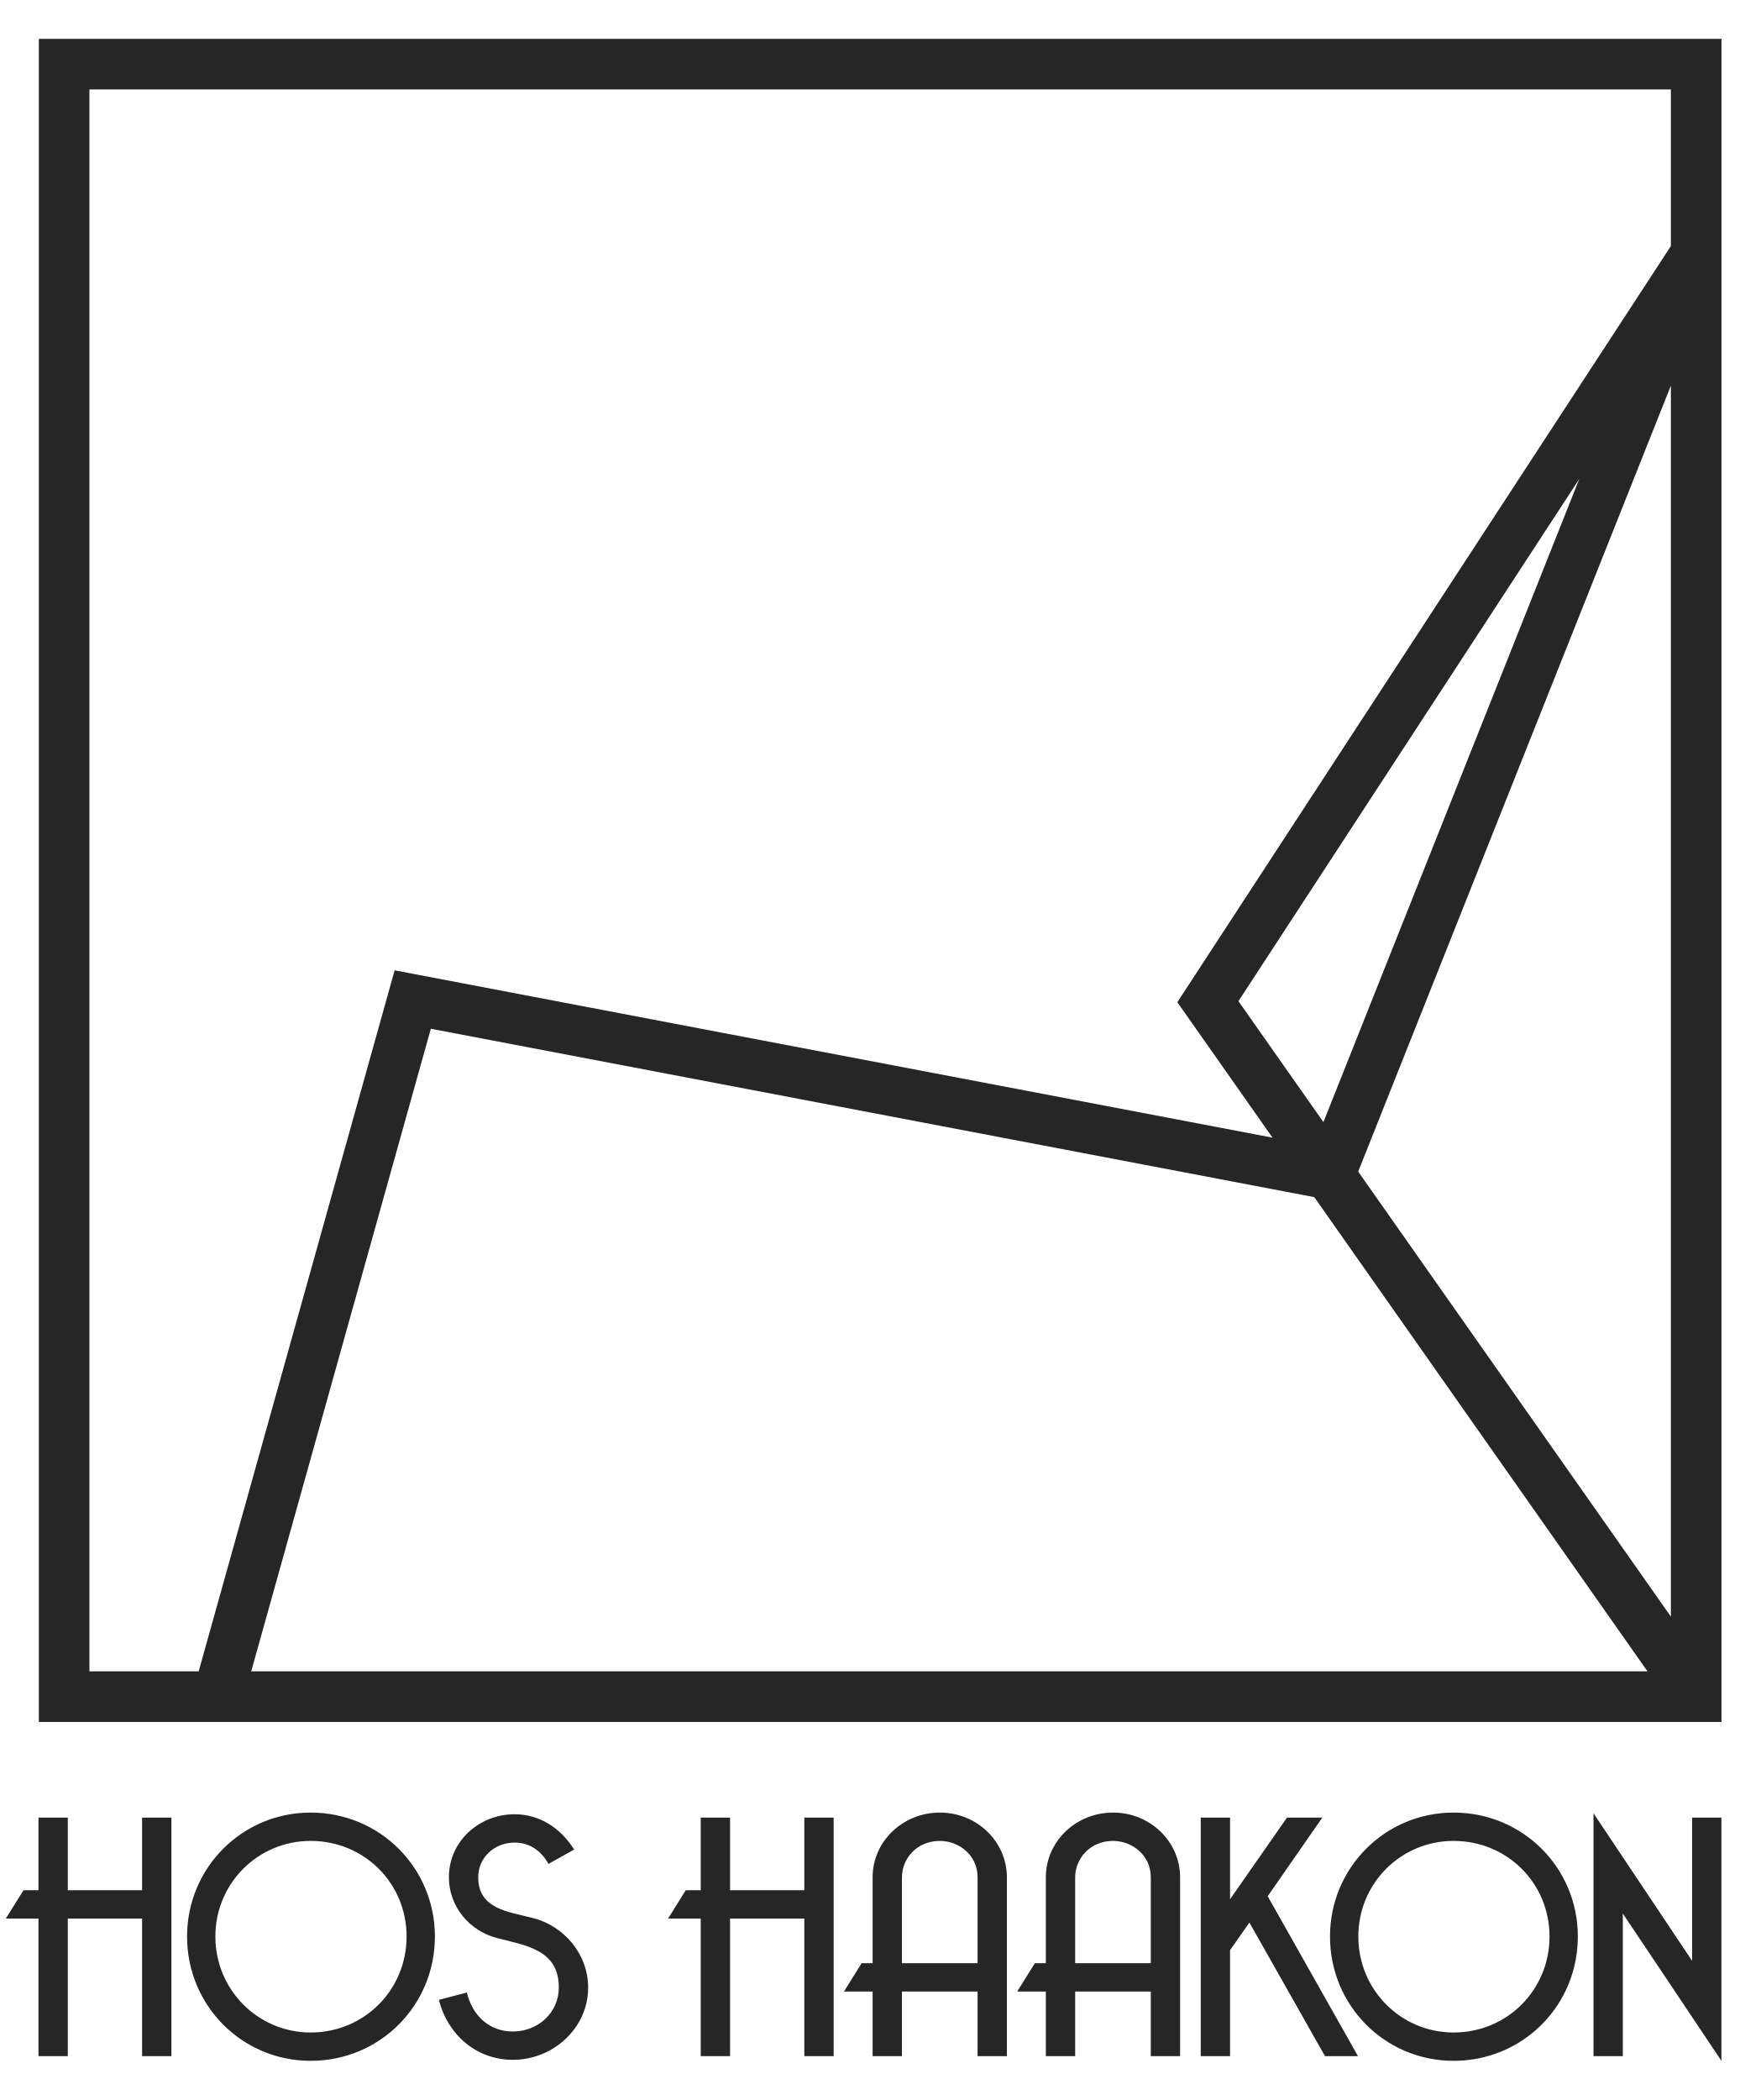
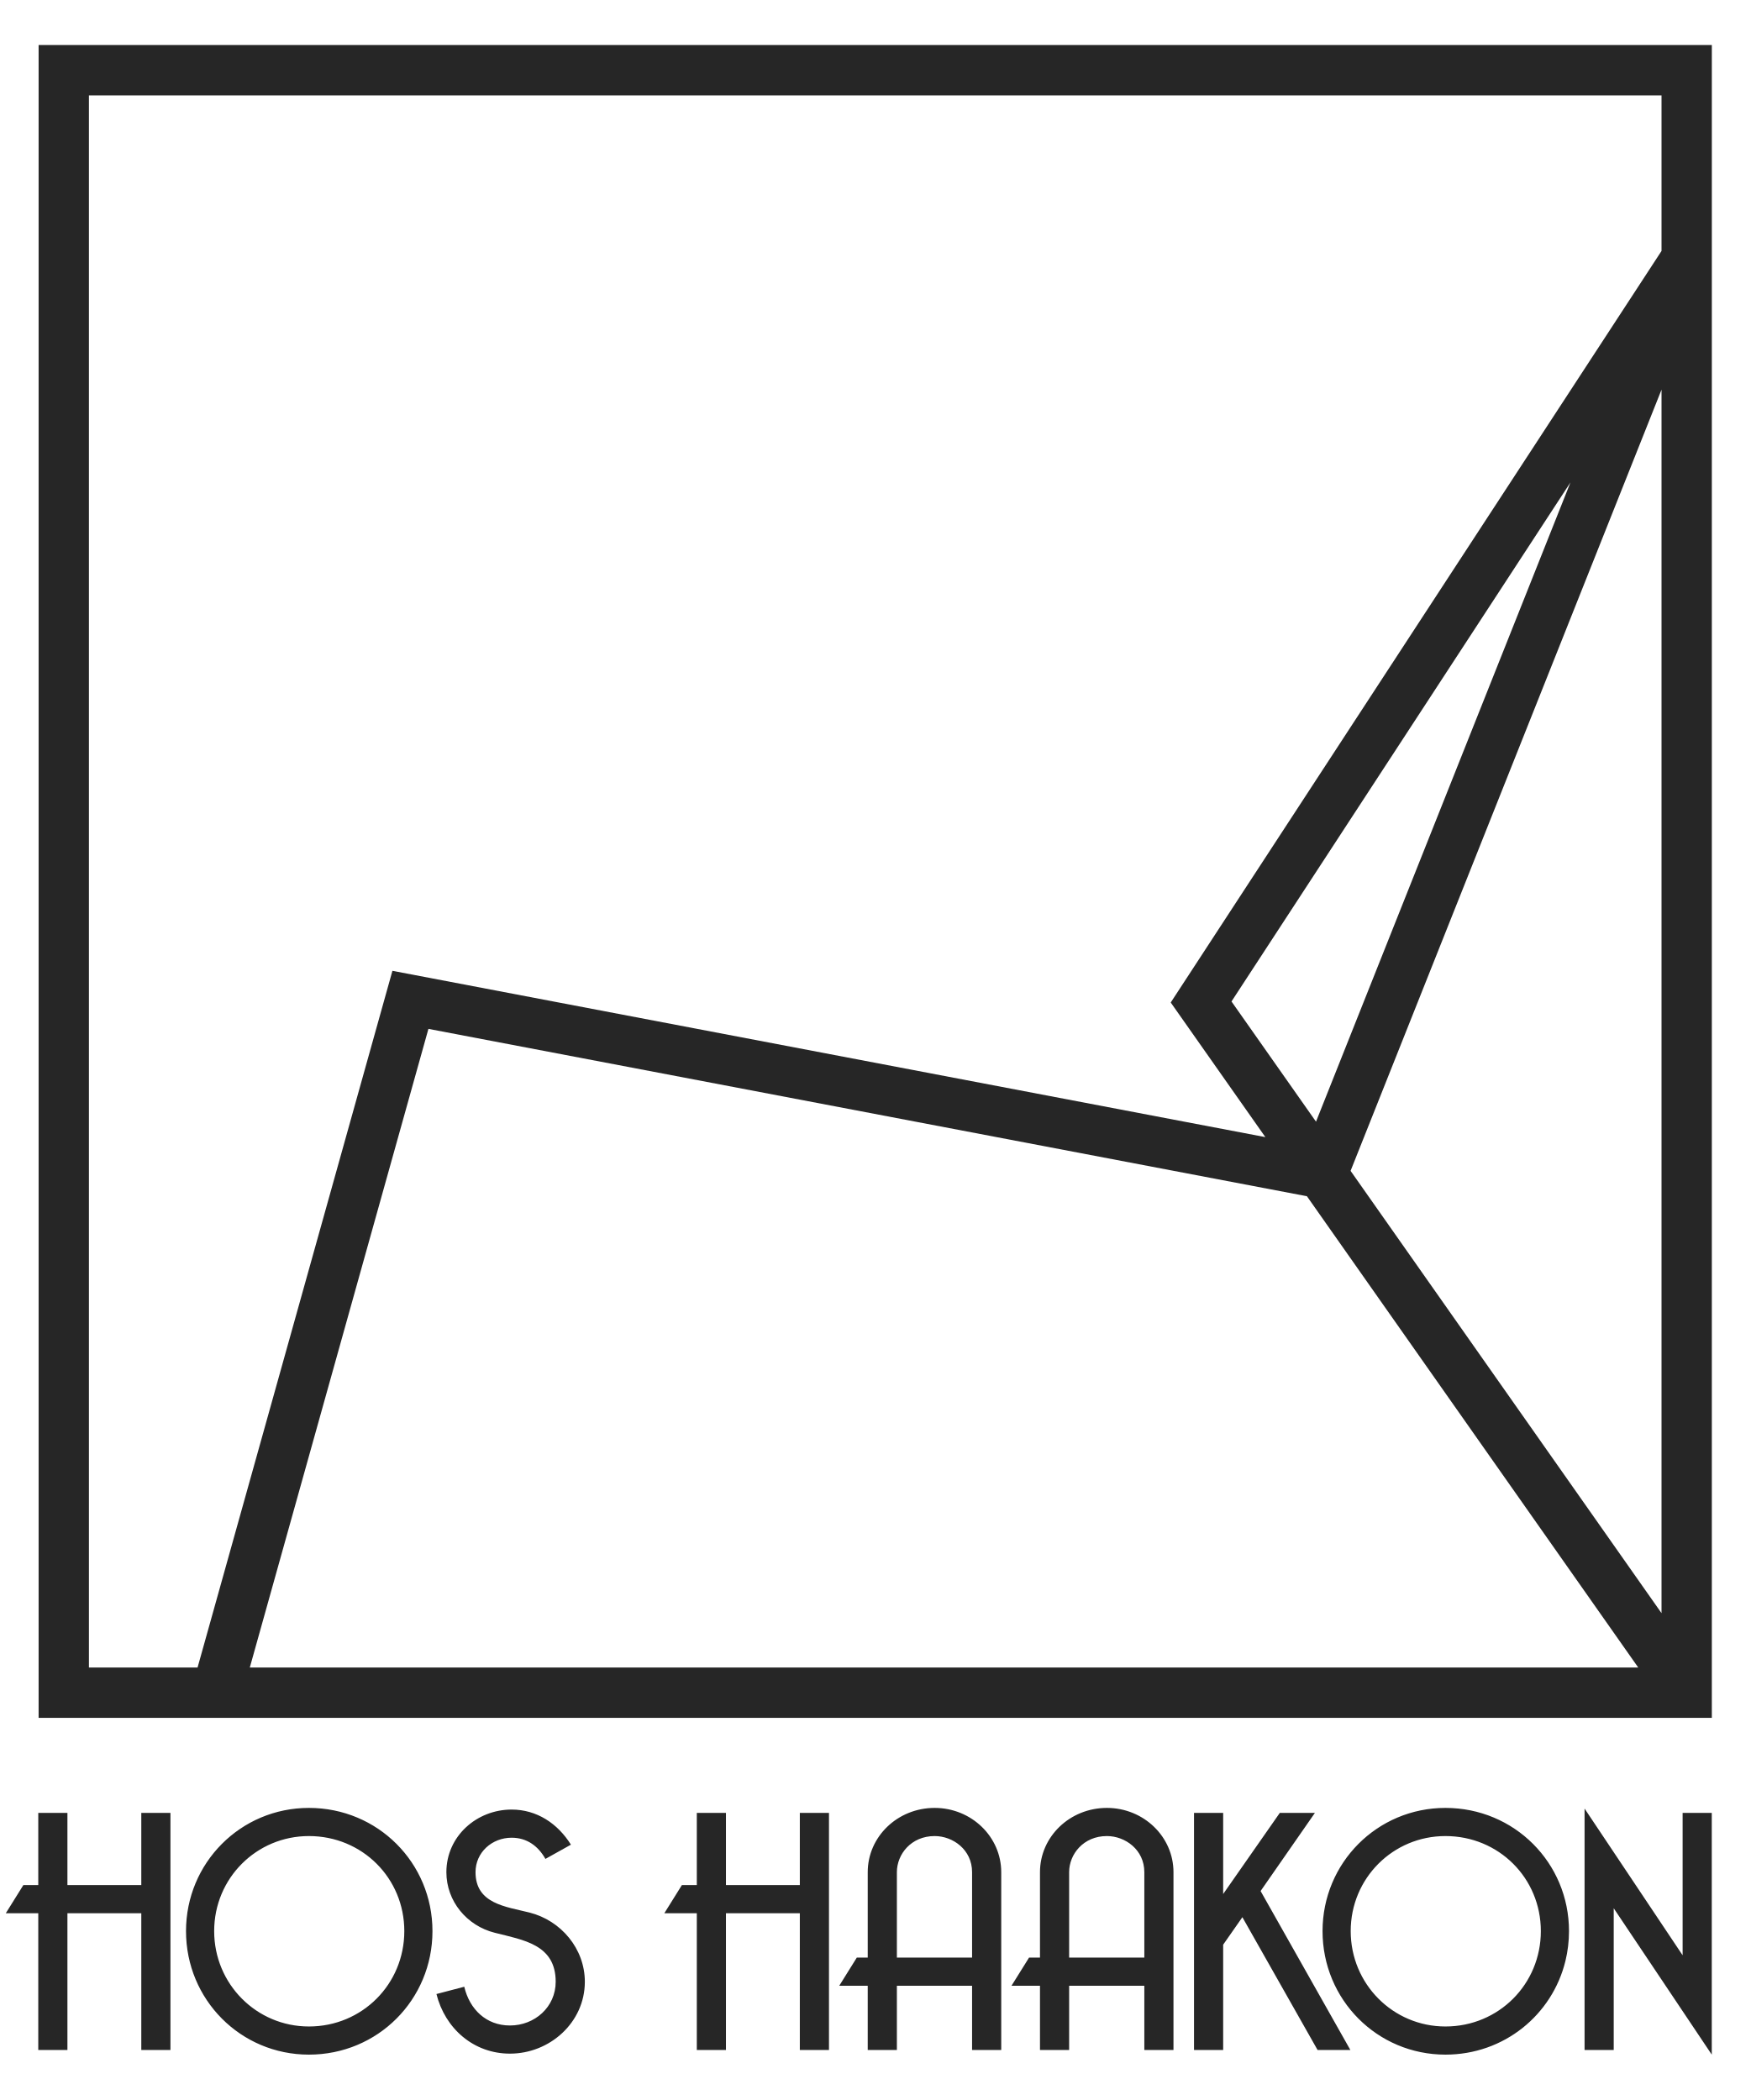
- <svg xmlns="http://www.w3.org/2000/svg" width="70px" viewBox="0 0 680 811" version="1.1" xml:space="preserve" style="fill-rule:evenodd;clip-rule:evenodd;stroke-linejoin:round;stroke-miterlimit:2;">
+ <svg xmlns="http://www.w3.org/2000/svg" width="85px" height="102px" viewBox="0 0 680 811" version="1.1" xml:space="preserve" style="fill-rule:evenodd;clip-rule:evenodd;stroke-linejoin:round;stroke-miterlimit:2;">
  <g id="Artboard1" transform="matrix(0.962605,0,0,0.998027,0,0)">
    <rect x="0" y="0" width="706.417" height="812.603" style="fill:none;" />
    <g transform="matrix(1.10583,0,0,1.06658,-43.9977,-21.6274)">
      <g transform="matrix(0.881353,0,0,0.881353,41.907,39.7802)">
        <path d="M706.389,826.186L706.389,726.057L694.319,726.057L694.319,785.038L653.719,724.274L653.719,824.266L665.789,824.266L665.789,765.56L706.389,826.186ZM125.504,826.186C154.034,826.186 176.666,803.417 176.666,775.025C176.666,746.769 154.034,724 125.504,724C97.249,724 74.617,746.769 74.617,775.025C74.617,803.417 97.249,826.186 125.504,826.186ZM596.11,826.186C620.36,826.186 640.349,809.736 645.801,787.365C646.763,783.417 647.272,779.284 647.272,775.025C647.272,746.769 624.64,724 596.11,724C567.855,724 545.223,746.769 545.223,775.025C545.223,803.417 567.855,826.186 596.11,826.186ZM208.762,825.775C225.222,825.775 239.761,812.882 239.761,796.011C239.761,782.294 229.885,770.635 216.855,767.343C207.116,764.875 194.497,763.777 194.497,750.61C194.497,742.38 201.355,736.345 209.448,736.345C215.757,736.345 220.421,739.774 223.438,745.123L234,739.225C228.514,730.447 219.872,724.686 209.448,724.686C194.909,724.686 182.427,735.796 182.427,750.61C182.427,762.68 190.931,772.83 202.453,775.71C214.249,778.728 227.691,780.511 227.691,796.011C227.691,806.435 219.049,814.116 208.762,814.116C198.886,814.116 192.028,807.395 189.834,798.068L178.312,801.086C181.878,815.351 193.674,825.775 208.762,825.775ZM68.17,824.266L68.17,726.057L56.1,726.057L56.1,755.959L25.512,755.959L25.512,726.057L13.442,726.057L13.442,755.959L7.27,755.959L0,767.618L13.442,767.618L13.442,824.266L25.512,824.266L25.512,767.618L56.1,767.618L56.1,824.266L68.17,824.266ZM556.744,824.266L519.573,758.428L542.068,726.057L527.529,726.057L504.074,759.662L504.074,726.057L492.004,726.057L492.004,824.266L504.074,824.266L504.074,780.648L512.029,769.264L543.165,824.266L556.744,824.266ZM340.85,824.266L340.85,726.057L328.78,726.057L328.78,755.959L298.192,755.959L298.192,726.057L286.122,726.057L286.122,755.959L279.95,755.959L272.68,767.618L286.122,767.618L286.122,824.266L298.192,824.266L298.192,767.618L328.78,767.618L328.78,824.266L340.85,824.266ZM412.175,824.266L412.175,750.61C412.175,735.933 399.83,724 384.605,724C369.243,724 356.898,735.933 356.898,750.61L356.898,785.998L352.372,785.998L345.102,797.657L356.898,797.657L356.898,824.266L368.968,824.266L368.968,797.657L400.104,797.657L400.104,824.266L412.175,824.266ZM483.499,824.266L483.499,750.61C483.499,735.933 471.155,724 455.93,724C440.567,724 428.223,735.933 428.223,750.61L428.223,785.998L423.696,785.998L416.427,797.657L428.223,797.657L428.223,824.266L440.293,824.266L440.293,797.657L471.429,797.657L471.429,824.266L483.499,824.266ZM125.504,735.659C147.587,735.659 165.007,753.079 165.007,775.025C165.007,796.971 147.587,814.528 125.504,814.528C103.832,814.528 86.276,796.971 86.276,775.025C86.276,753.079 103.832,735.659 125.504,735.659ZM596.11,735.659C618.193,735.659 635.613,753.079 635.613,775.025C635.613,796.971 618.193,814.528 596.11,814.528C574.439,814.528 556.882,796.971 556.882,775.025C556.882,753.079 574.439,735.659 596.11,735.659ZM400.104,785.998L368.968,785.998L368.968,750.61C368.968,743.203 374.866,735.659 384.605,735.659C392.149,735.659 400.104,741.283 400.104,750.61L400.104,785.998ZM471.429,785.998L440.293,785.998L440.293,750.61C440.293,743.203 446.191,735.659 455.93,735.659C463.474,735.659 471.429,741.283 471.429,750.61L471.429,785.998Z" style="fill:rgb(38,38,38);fill-rule:nonzero;" />
      </g>
      <g transform="matrix(0.881353,0,0,0.881353,41.907,22.3972)">
        <path d="M706.417,13.583L13.583,13.583L13.583,706.417L706.417,706.417L706.417,13.583ZM685.583,98.87L685.583,34.417L34.417,34.417L34.417,685.583L79.398,685.583L160.085,397.019L521.545,465.896L482.361,410.144L685.583,98.87ZM101.03,685.583L675.947,685.583L538.755,490.383L174.993,421.067L101.03,685.583ZM556.831,479.871L685.583,663.063L685.583,156.319L556.831,479.871ZM507.523,409.713L542.515,459.501L647.872,194.742L507.523,409.713Z" style="fill:rgb(38,38,38);" />
      </g>
    </g>
  </g>
</svg>
